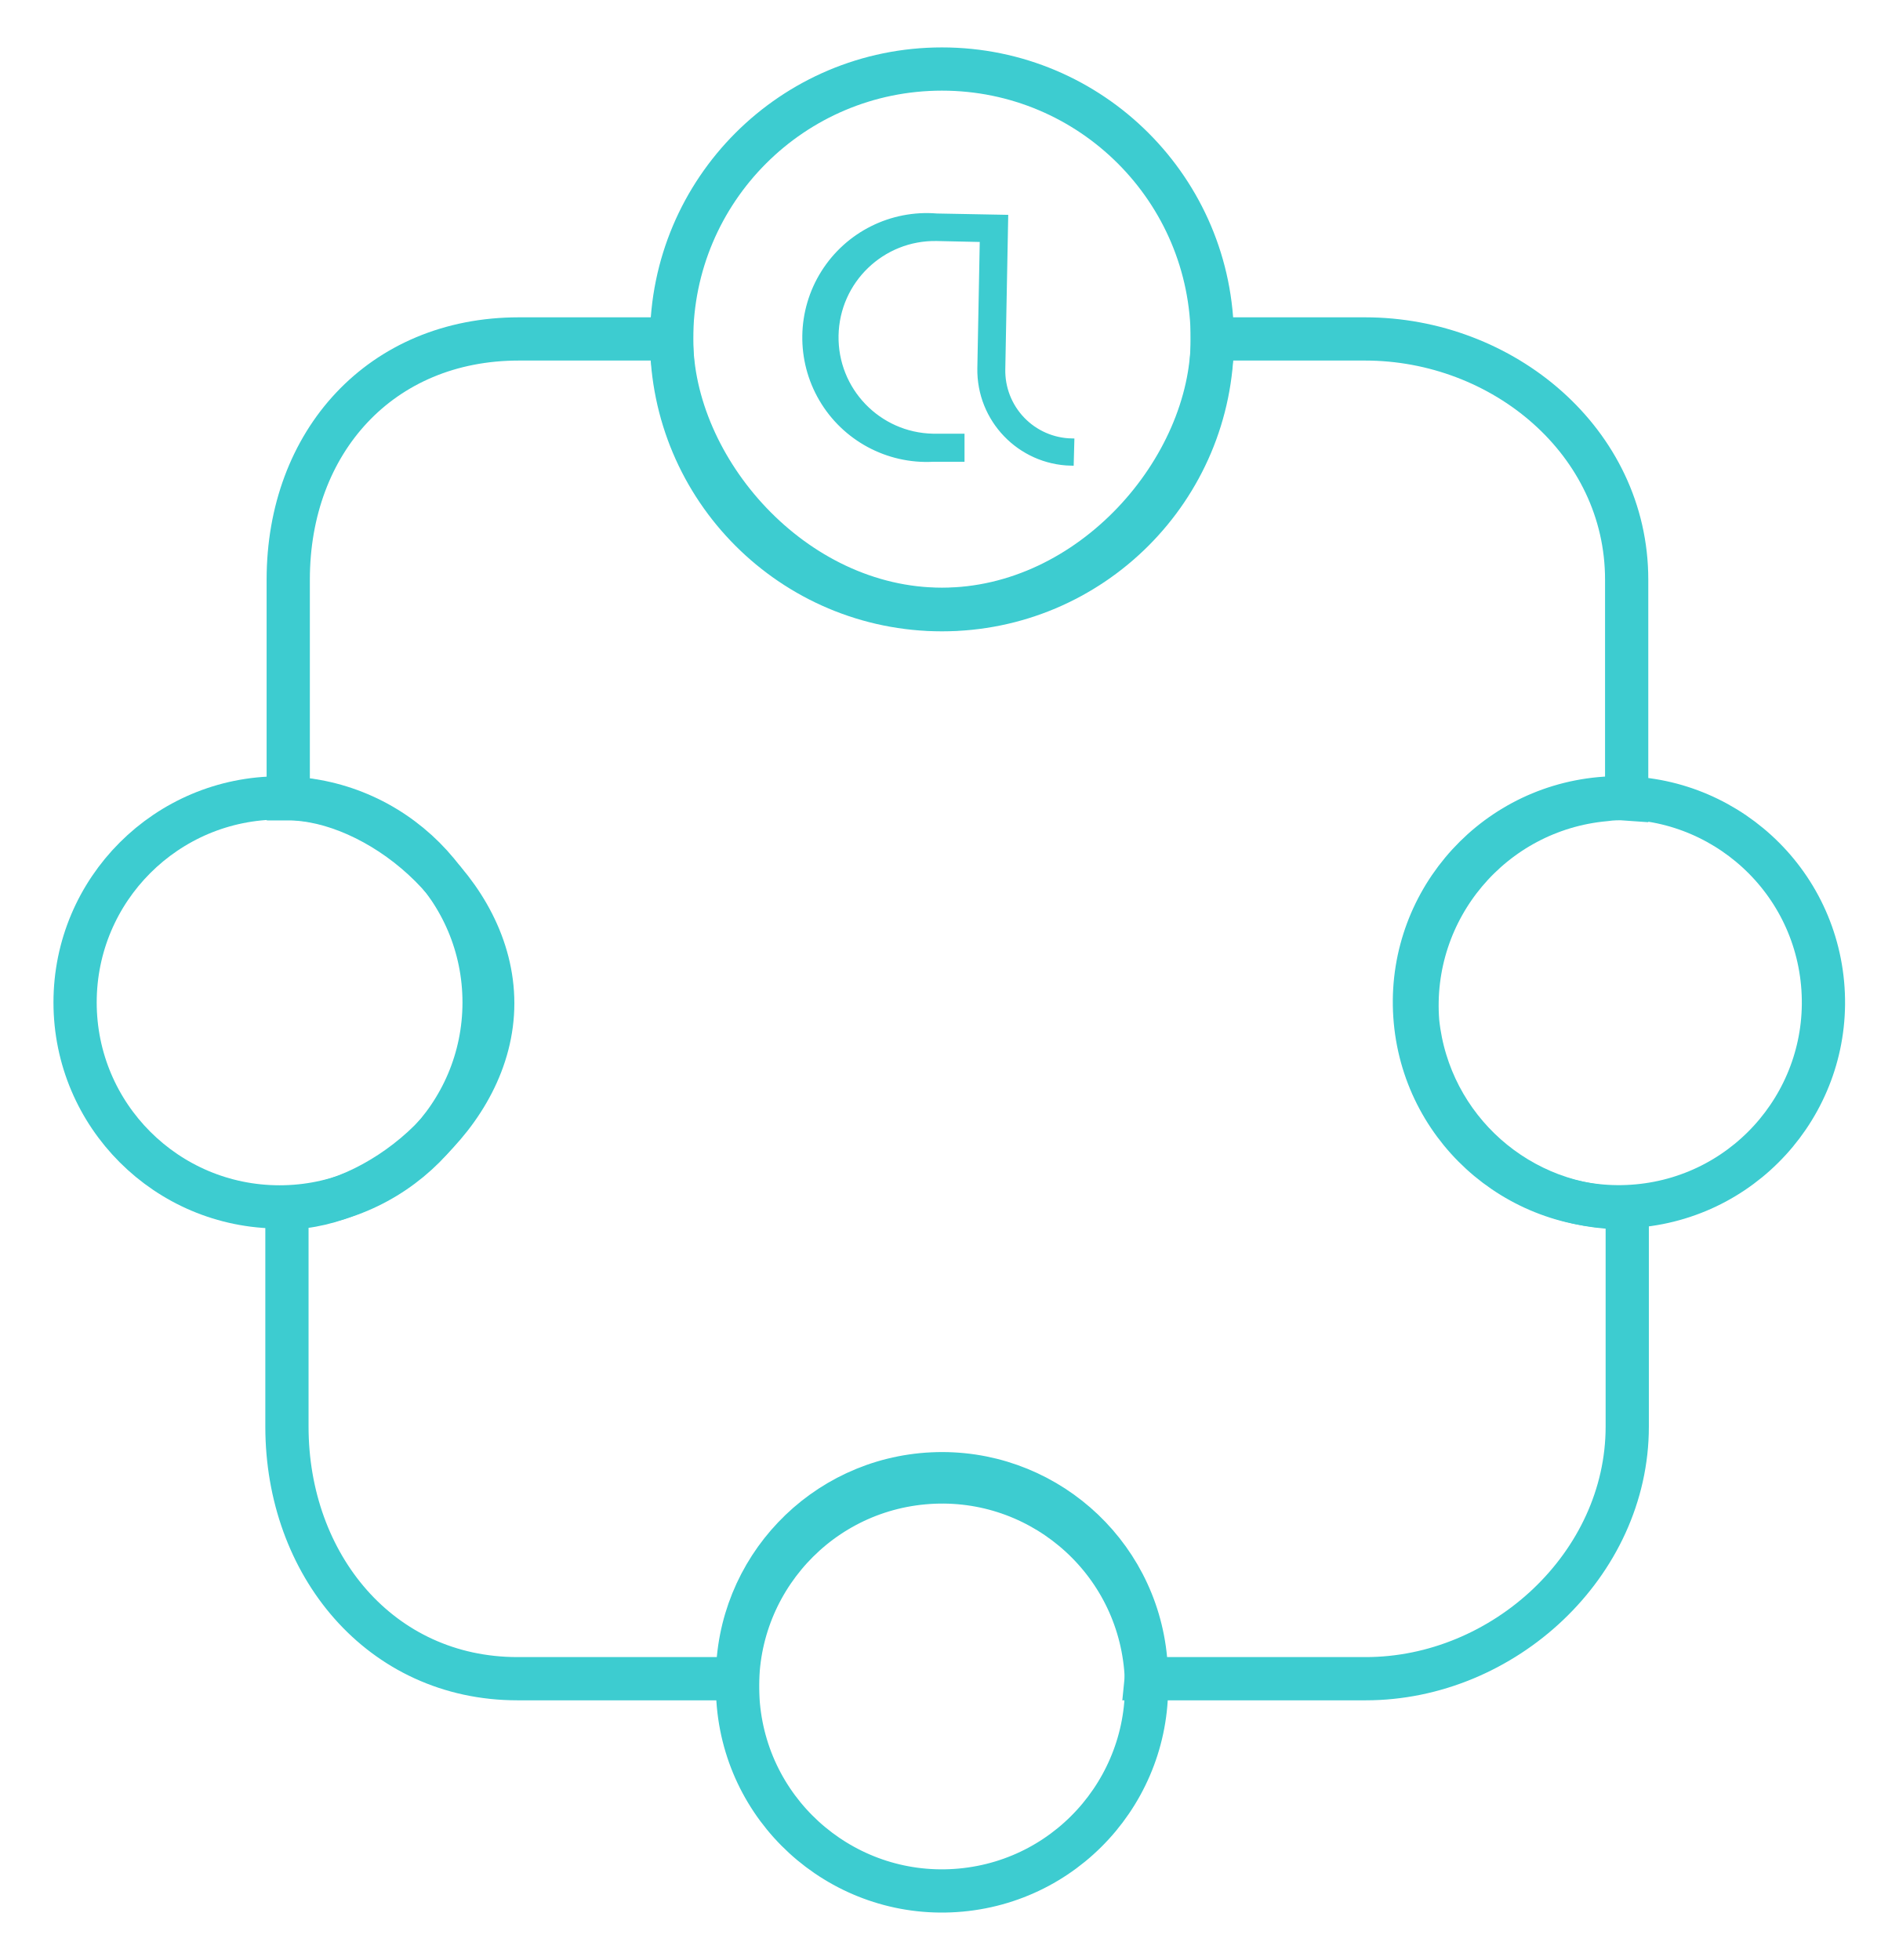
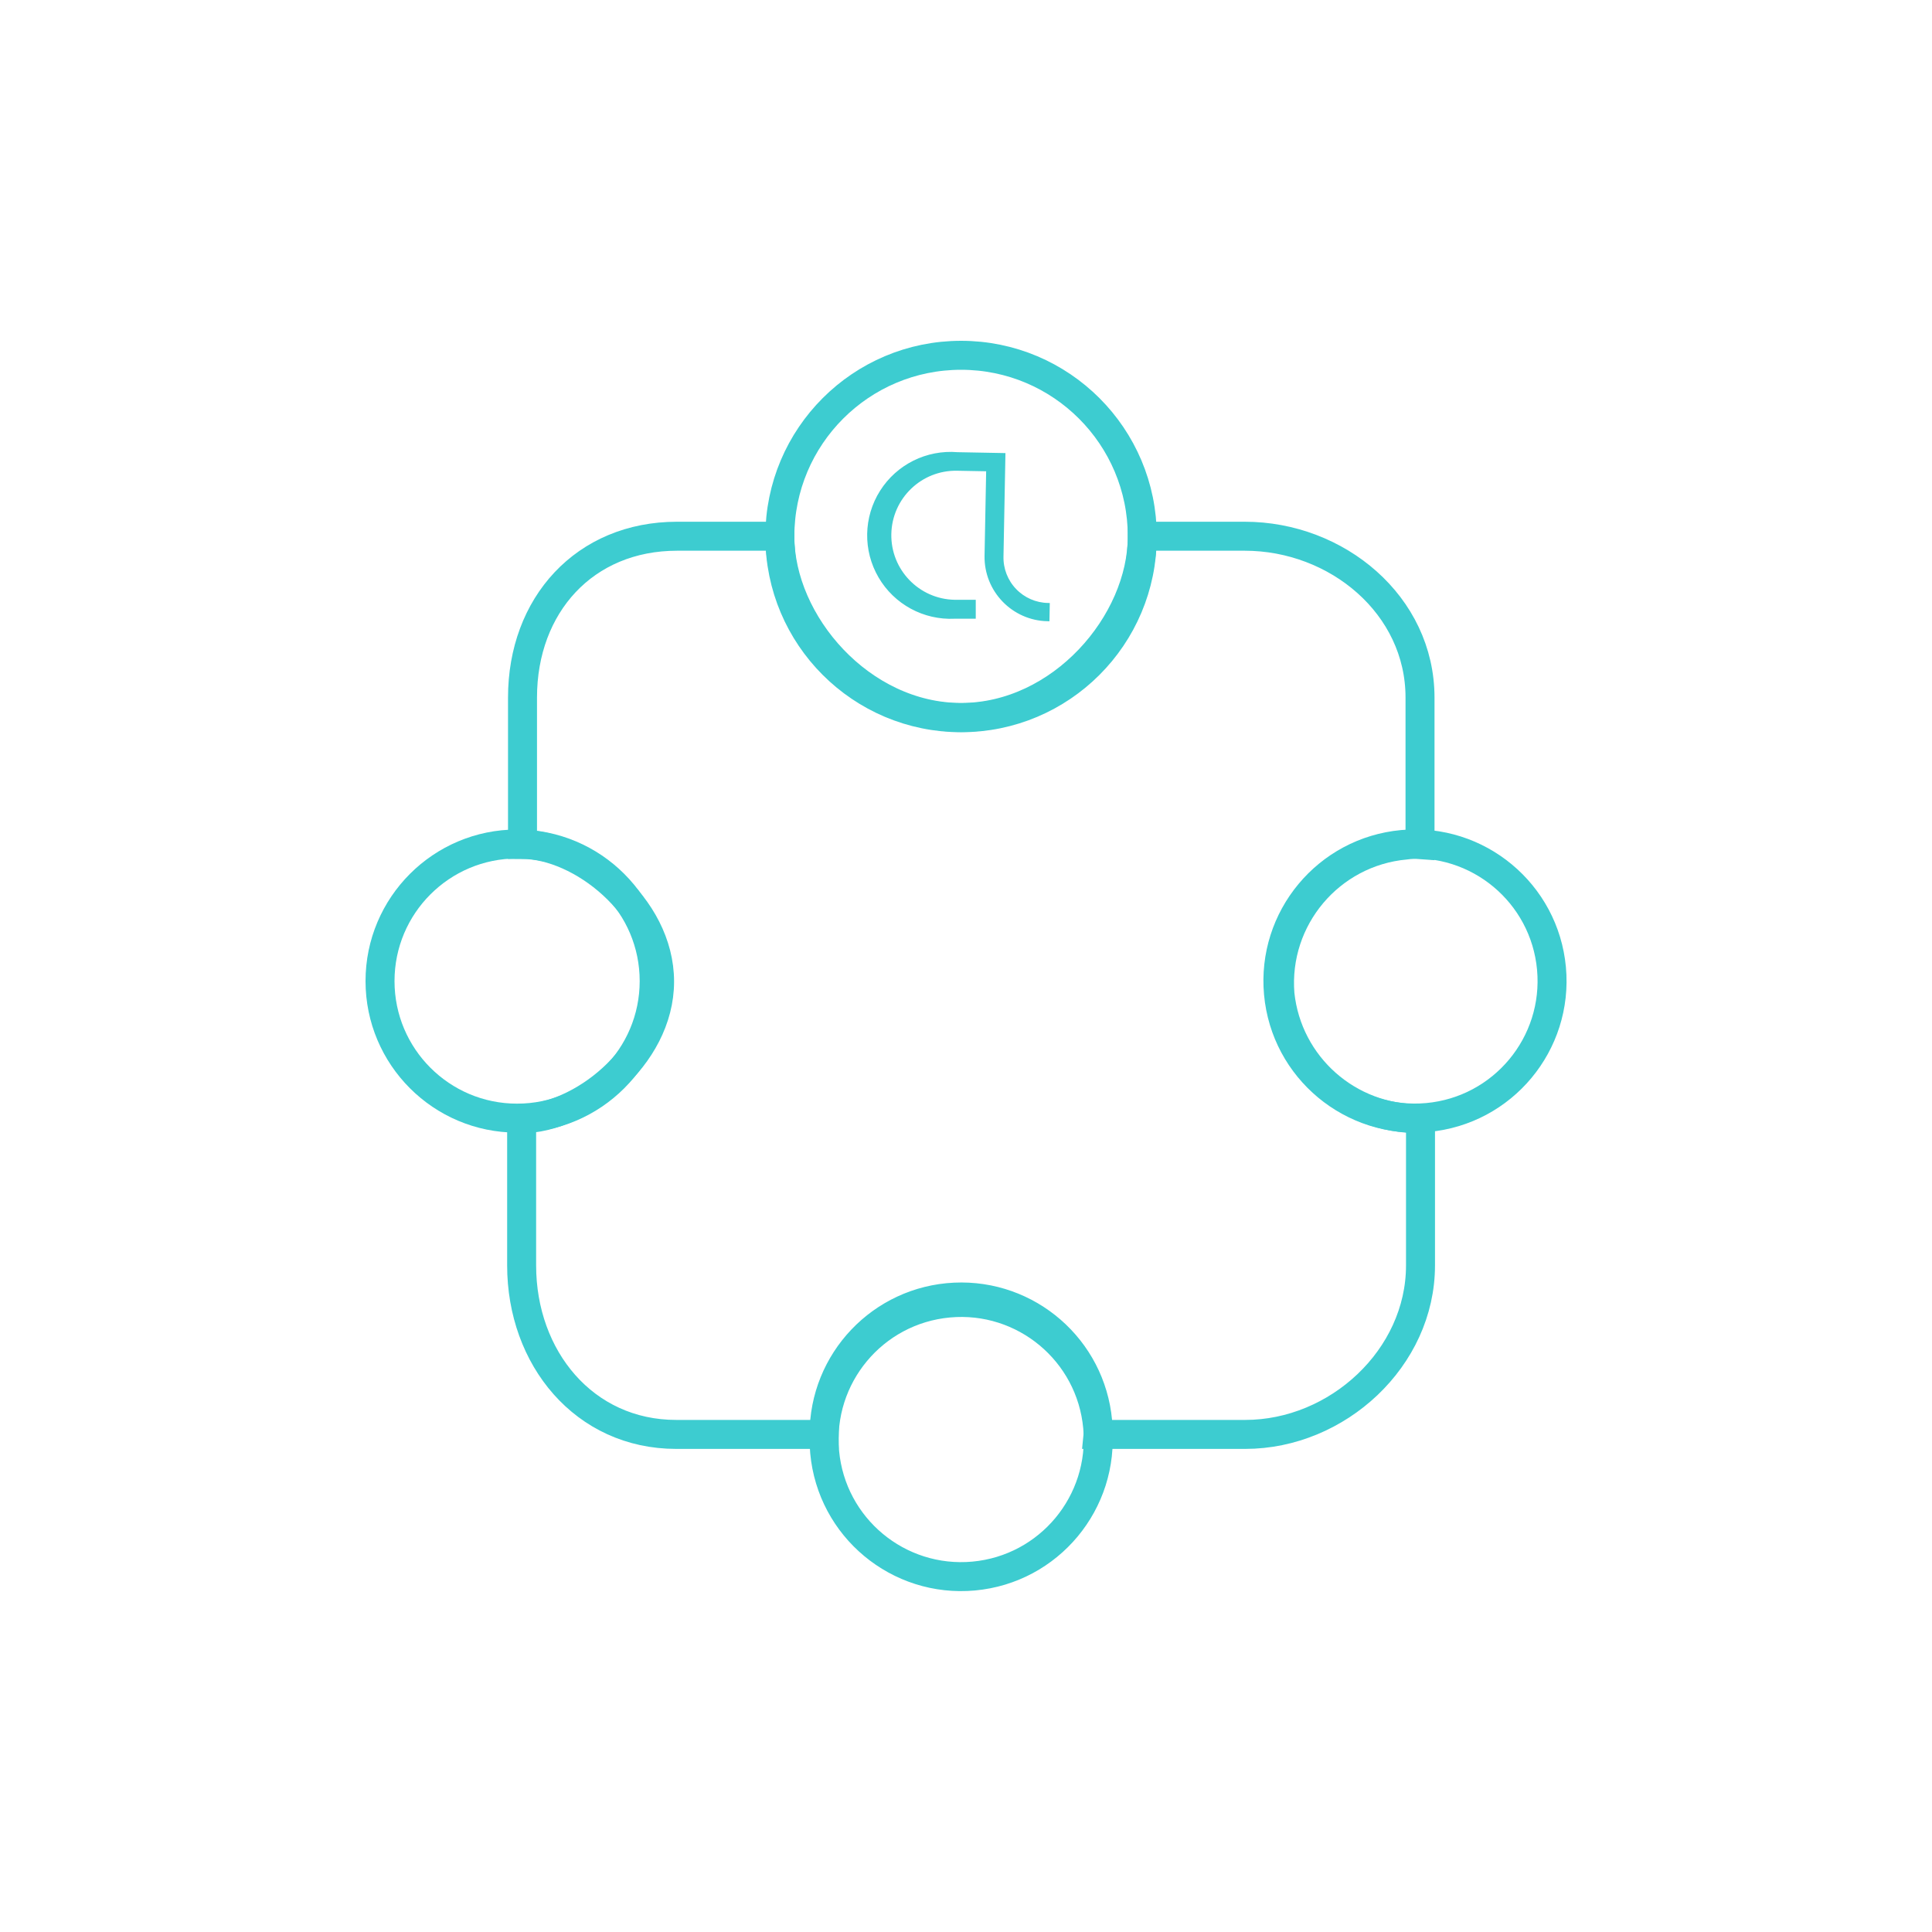
- <svg xmlns="http://www.w3.org/2000/svg" viewBox="0 0 131.73 136.01">
+ <svg xmlns="http://www.w3.org/2000/svg" viewBox="0 0 200 200">
  <defs>
-     <style>.cls-1{fill:none;stroke-width:3px;}.cls-1,.cls-2{stroke:#3dccd0;stroke-miterlimit:10;}.cls-2{fill:#3dccd0;stroke-width:0.37px;}</style>
+     <style>.cls-1{fill:none;stroke-width:3px;}.cls-1,.cls-2{stroke:#3dccd0;stroke-miterlimit:10;}.cls-2{fill:#3dccd0;stroke-width:0.38px;}</style>
  </defs>
  <g id="Layer_1" data-name="Layer 1">
-     <circle class="cls-1" cx="19.4" cy="69.56" r="14.19" />
-     <circle class="cls-1" cx="112.33" cy="69.56" r="14.19" transform="translate(-5.89 10.56) rotate(-5.25)" />
-     <circle class="cls-1" cx="65.36" cy="117.03" r="14.19" transform="translate(-10.43 6.47) rotate(-5.25)" />
-     <circle class="cls-1" cx="65.36" cy="23.55" r="18.76" />
-     <path class="cls-2" d="M74.32,32.13A6.47,6.47,0,0,1,68,25.55l.17-8.94L65,16.54a6.87,6.87,0,1,0-.26,13.74l2,0,0,1.58-2,0A8.45,8.45,0,1,1,65,15l4.77.09-.2,10.52a4.89,4.89,0,0,0,4.79,5Z" />
-     <path class="cls-1" d="M98.37,70.92a14.35,14.35,0,0,1,13-15.43,7,7,0,0,1,1.5-.05V40.22c0-9.57-8.58-16.7-18.15-16.7H84.12c0,9-8.4,18.76-18.76,18.76S46.6,32.52,46.6,23.52H36c-9.57,0-16,7.13-16,16.7V55.43c6,0,14.19,6.35,14.19,14.19S25.91,83.81,19.91,83.81V99c0,9.57,6.47,17.49,16,17.49H51.17a14.19,14.19,0,0,1,28.32-1.34,4.76,4.76,0,0,1,.05,1.34H94.76c9.57,0,18.15-7.92,18.15-17.49V83.81A14.41,14.41,0,0,1,98.37,70.92Z" />
+     <circle class="cls-1" cx="53.53" cy="101.56" r="14.19" />
+     <circle class="cls-1" cx="146.47" cy="101.56" r="14.19" transform="translate(-8.67 13.82) rotate(-5.25)" />
+     <circle class="cls-1" cx="99.49" cy="149.03" r="14.19" transform="translate(-13.21 9.72) rotate(-5.25)" />
+     <circle class="cls-1" cx="99.49" cy="55.54" r="18.76" />
+     <path class="cls-2" d="M108.45,64.12a6.47,6.47,0,0,1-6.34-6.58l.17-8.94-3.2-.06a6.87,6.87,0,1,0-.26,13.74l2,0,0,1.58-2,0A8.45,8.45,0,1,1,99.12,47l4.77.09-.2,10.52a4.89,4.89,0,0,0,4.79,5Z" />
+     <path class="cls-1" d="M132.5,102.91a14.35,14.35,0,0,1,13-15.43,7,7,0,0,1,1.5-.05V72.21c0-9.57-8.58-16.7-18.15-16.7H118.25c0,9-8.4,18.76-18.76,18.76S80.73,64.51,80.73,55.51H70.09c-9.57,0-16,7.13-16,16.7V87.42c6,0,14.19,6.35,14.19,14.19S60,115.81,54,115.81V131c0,9.57,6.47,17.49,16,17.49H85.31a14.19,14.19,0,0,1,28.32-1.34,4.76,4.76,0,0,1,.05,1.34H128.9c9.57,0,18.15-7.92,18.15-17.49V115.8A14.41,14.41,0,0,1,132.5,102.91Z" />
  </g>
</svg>
